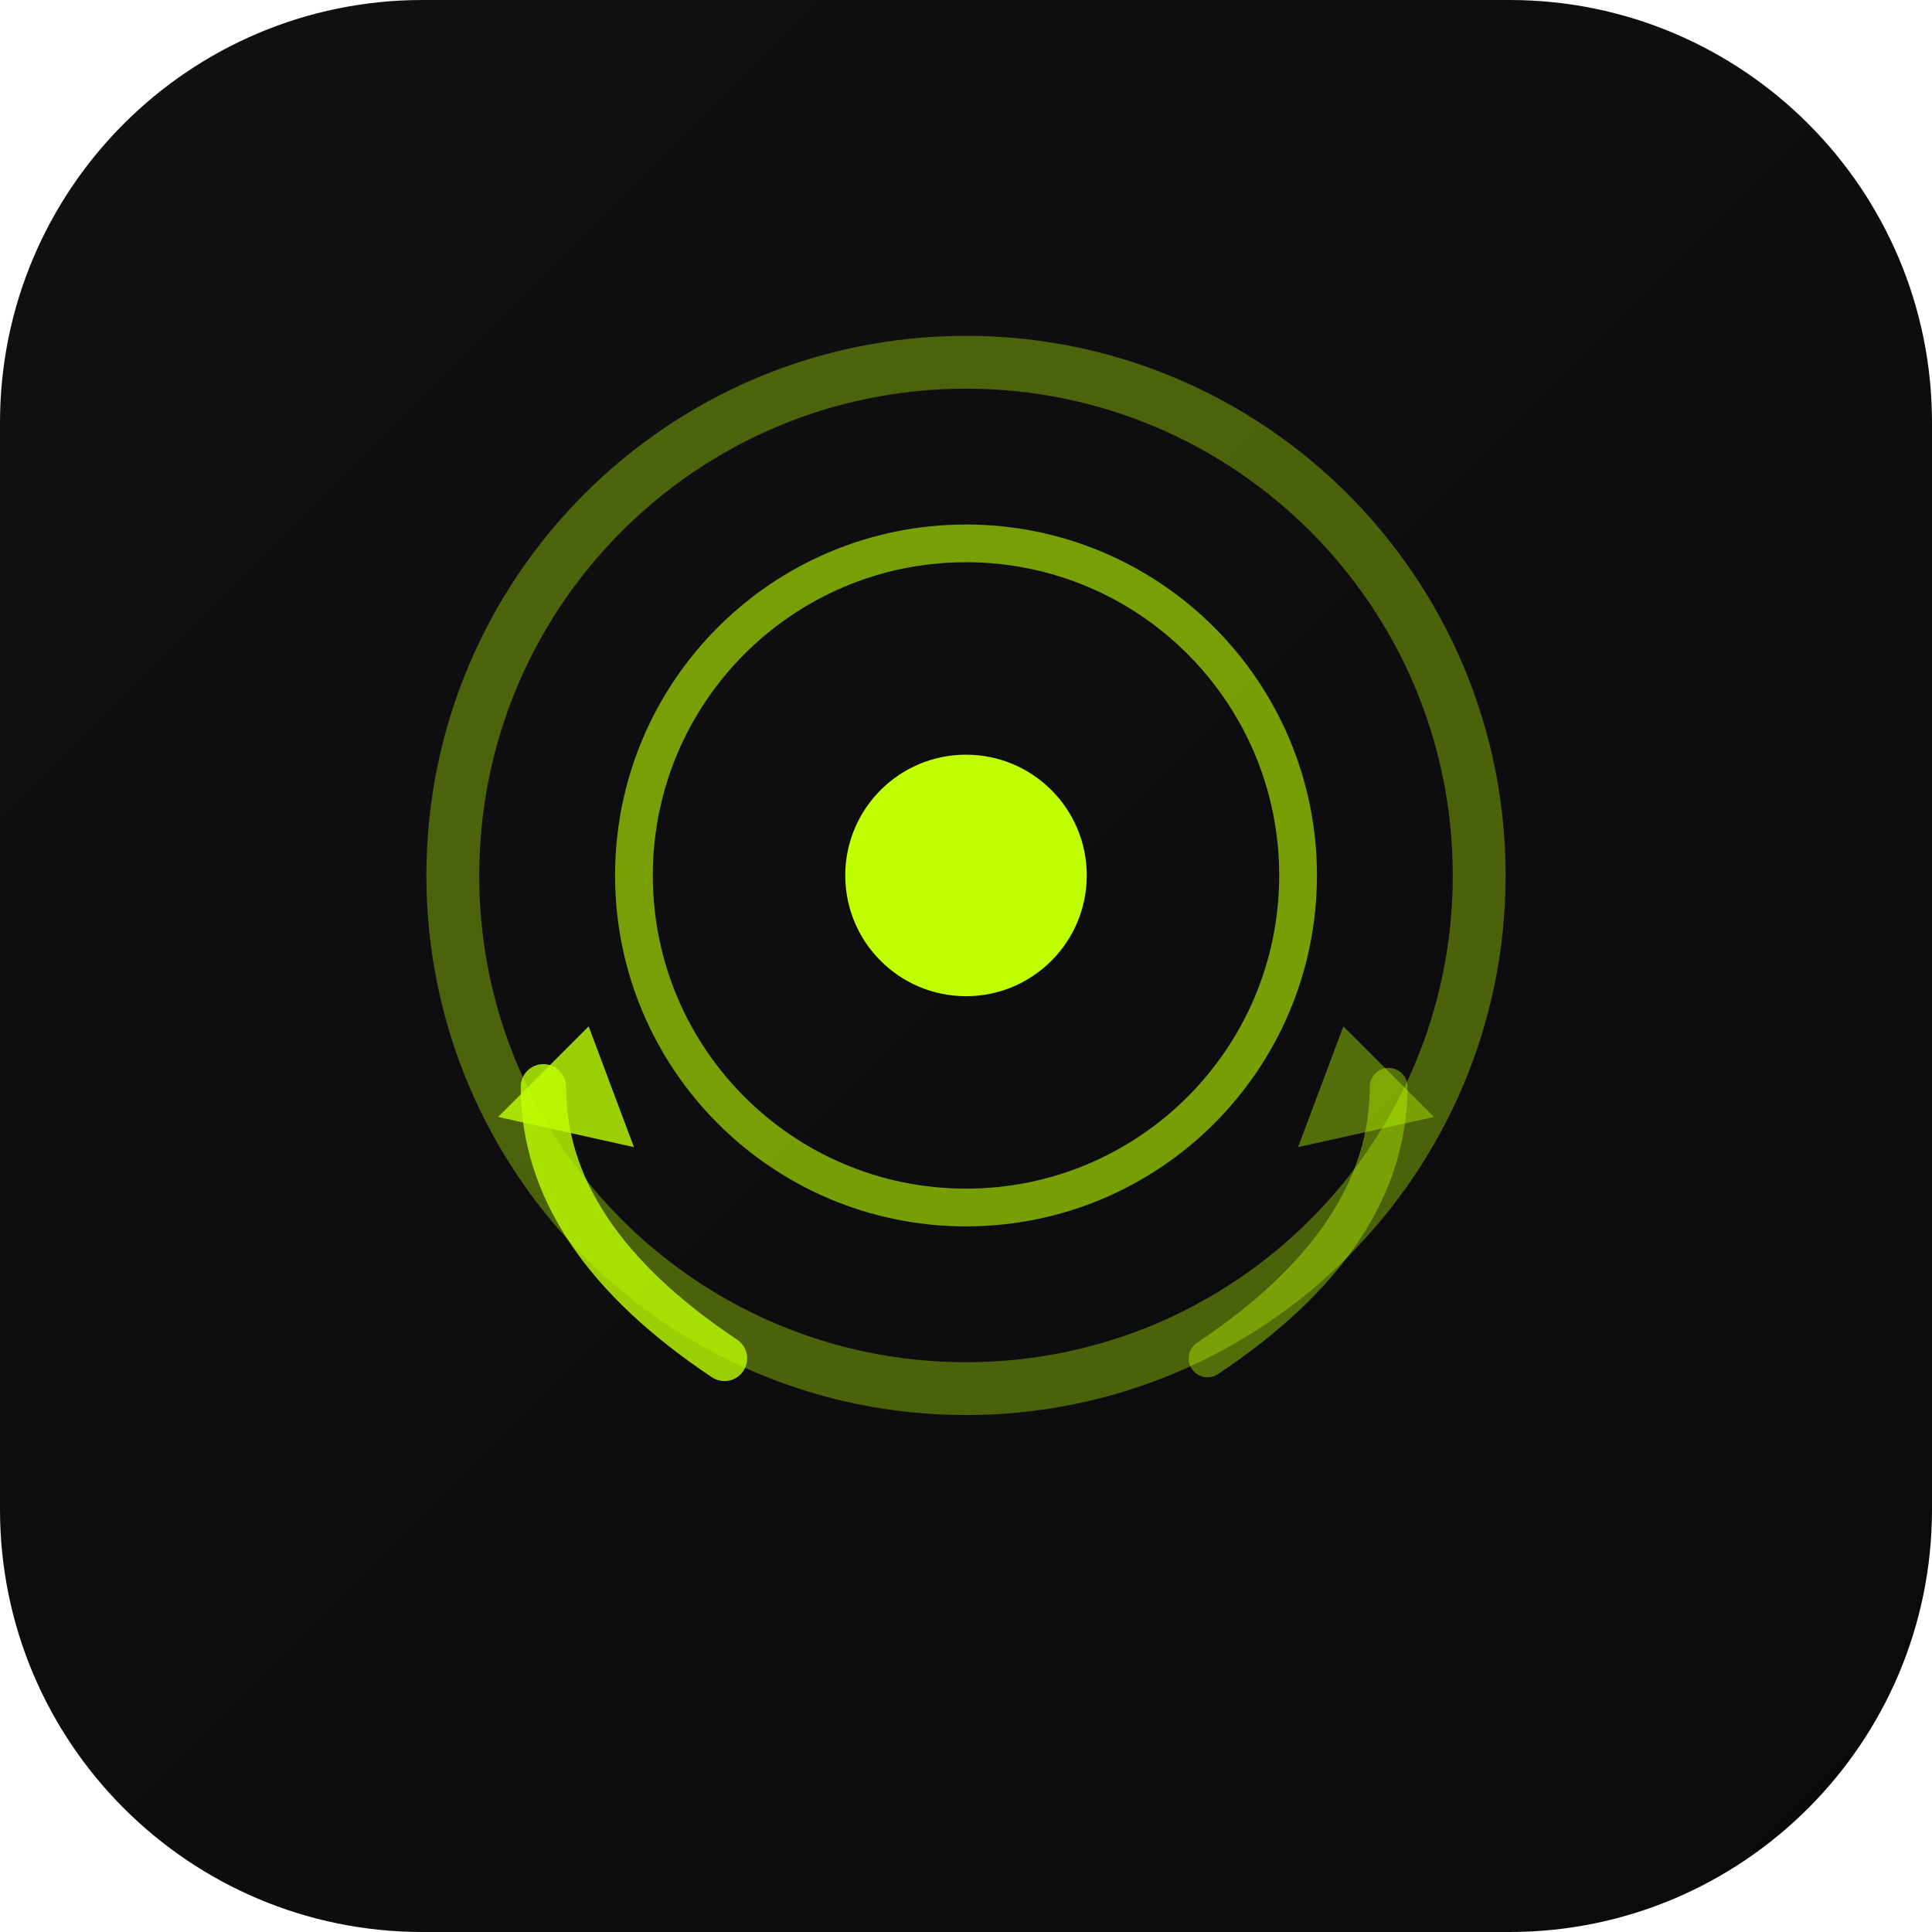
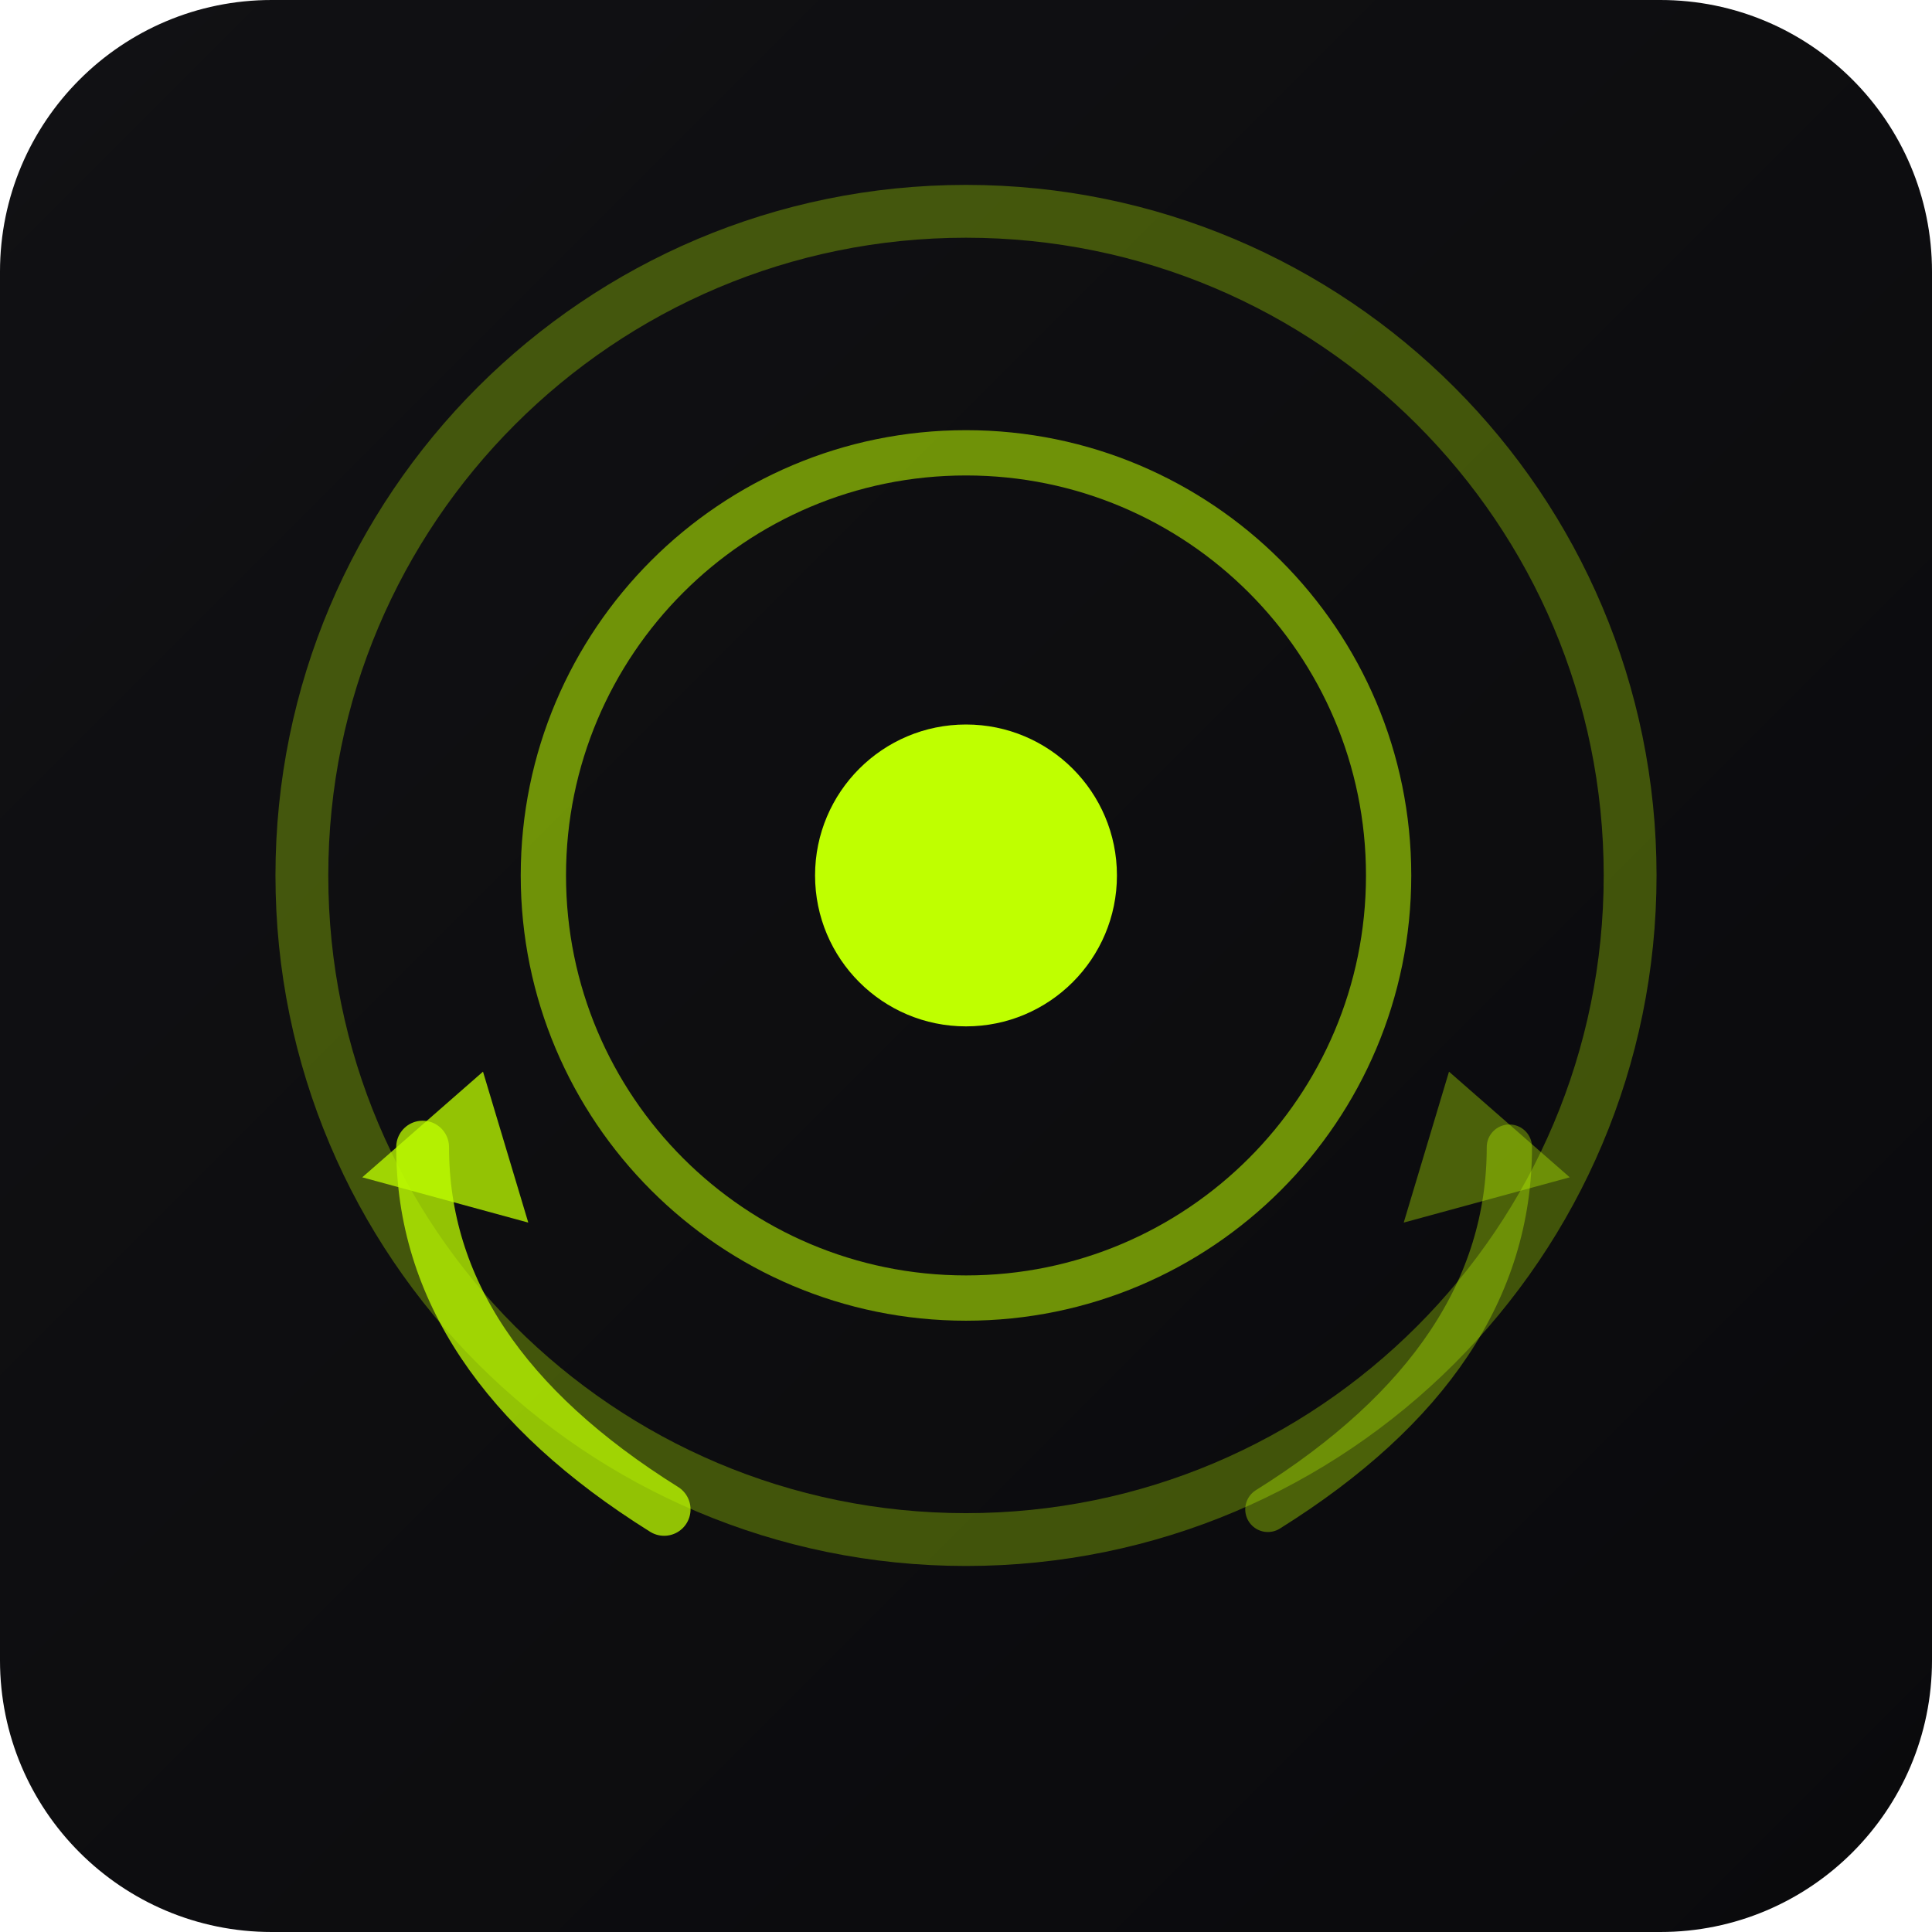
<svg xmlns="http://www.w3.org/2000/svg" viewBox="0 0 128 128">
  <defs>
    <linearGradient id="bg" x1="0" y1="0" x2="1" y2="1">
      <stop offset="0%" stop-color="#111114" />
      <stop offset="100%" stop-color="#0A0A0C" />
    </linearGradient>
  </defs>
-   <rect width="128" height="128" rx="28" fill="url(#bg)" />
-   <circle cx="64" cy="58" r="34" fill="none" stroke="#BFFF00" stroke-width="3.5" opacity="0.35" />
-   <circle cx="64" cy="58" r="22" fill="none" stroke="#BFFF00" stroke-width="2.5" opacity="0.6" />
-   <circle cx="64" cy="58" r="8" fill="#BFFF00" />
-   <path d="M 48 90 Q 36 82, 36 72" fill="none" stroke="#BFFF00" stroke-width="3" stroke-linecap="round" opacity="0.8" />
-   <polygon points="33,74 39,68 42,76" fill="#BFFF00" opacity="0.8" />
-   <path d="M 80 90 Q 92 82, 92 72" fill="none" stroke="#BFFF00" stroke-width="2.5" stroke-linecap="round" opacity="0.4" />
-   <polygon points="95,74 89,68 86,76" fill="#BFFF00" opacity="0.4" />
+   <rect width="128" height="128" rx="18" fill="url(#bg)" />
+   <circle cx="64" cy="58" r="44" fill="none" stroke="#BFFF00" stroke-width="3.5" opacity="0.3" />
+   <circle cx="64" cy="58" r="28" fill="none" stroke="#BFFF00" stroke-width="3" opacity="0.55" />
+   <circle cx="64" cy="58" r="10" fill="#BFFF00" />
+   <path d="M 44 100 Q 28 90, 28 76" fill="none" stroke="#BFFF00" stroke-width="3.5" stroke-linecap="round" opacity="0.75" />
+   <polygon points="24,78 32,71 35,81" fill="#BFFF00" opacity="0.75" />
+   <path d="M 84 100 Q 100 90, 100 76" fill="none" stroke="#BFFF00" stroke-width="3" stroke-linecap="round" opacity="0.35" />
+   <polygon points="104,78 96,71 93,81" fill="#BFFF00" opacity="0.35" />
</svg>
